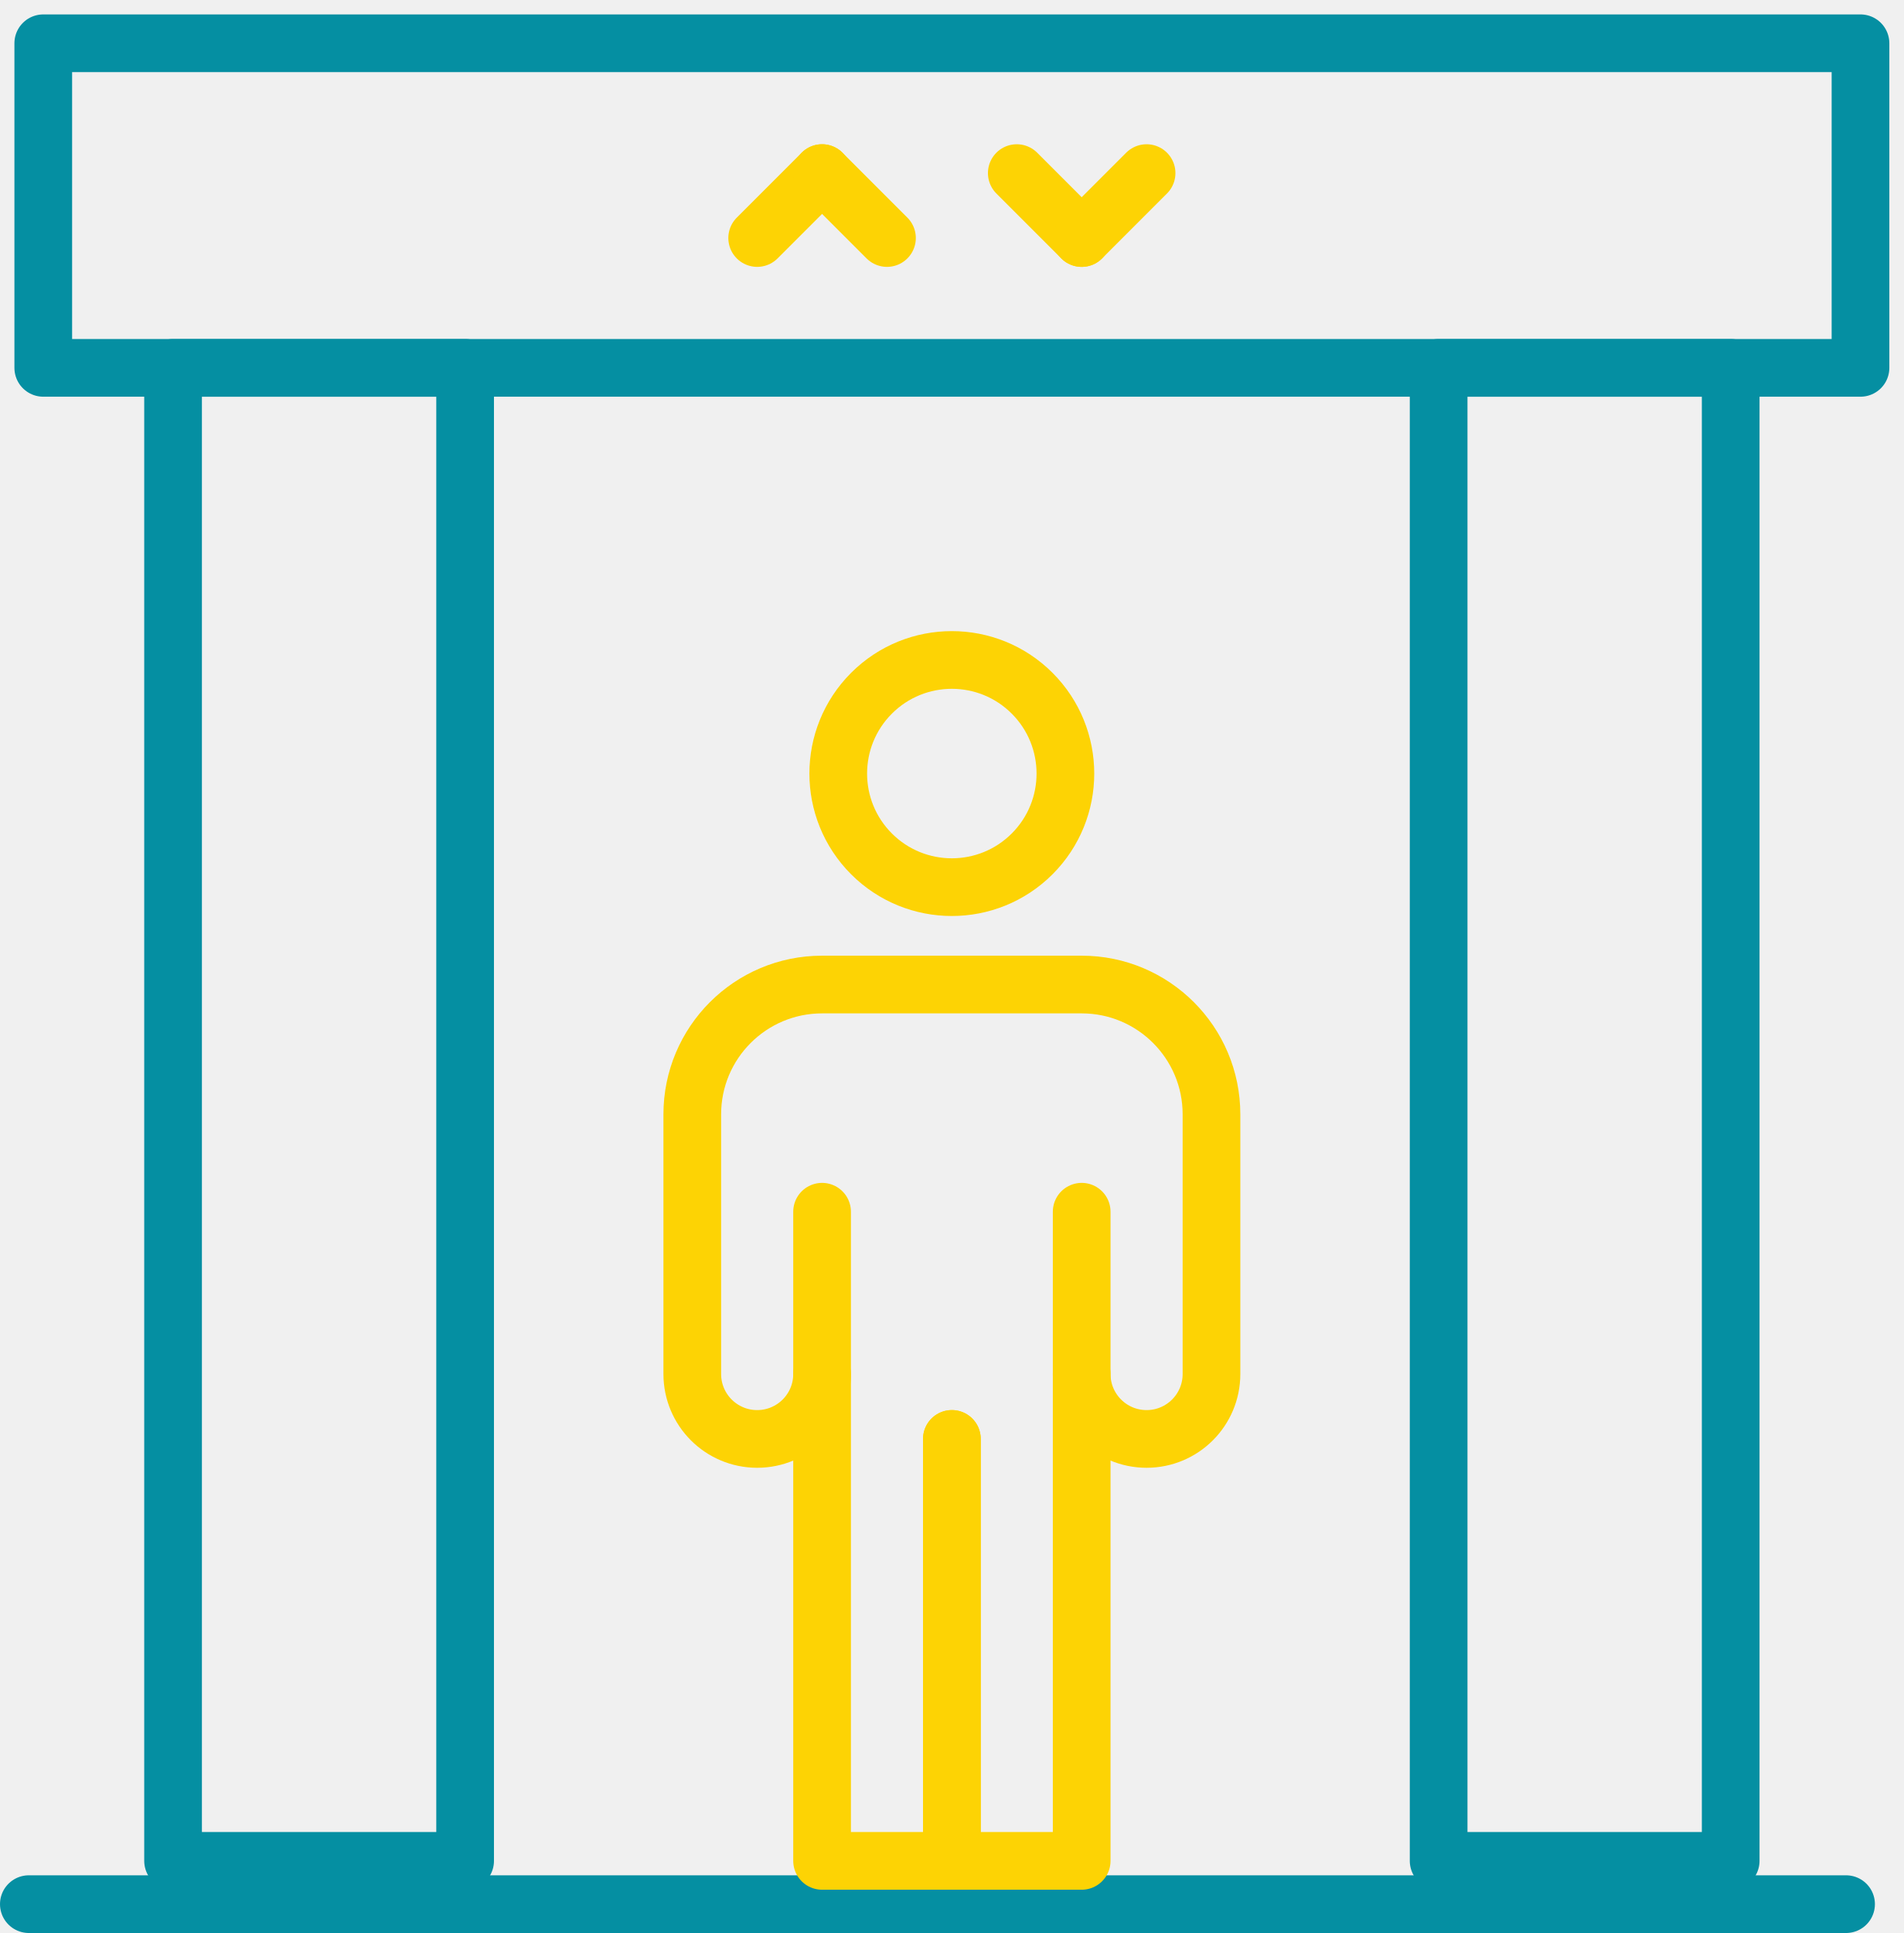
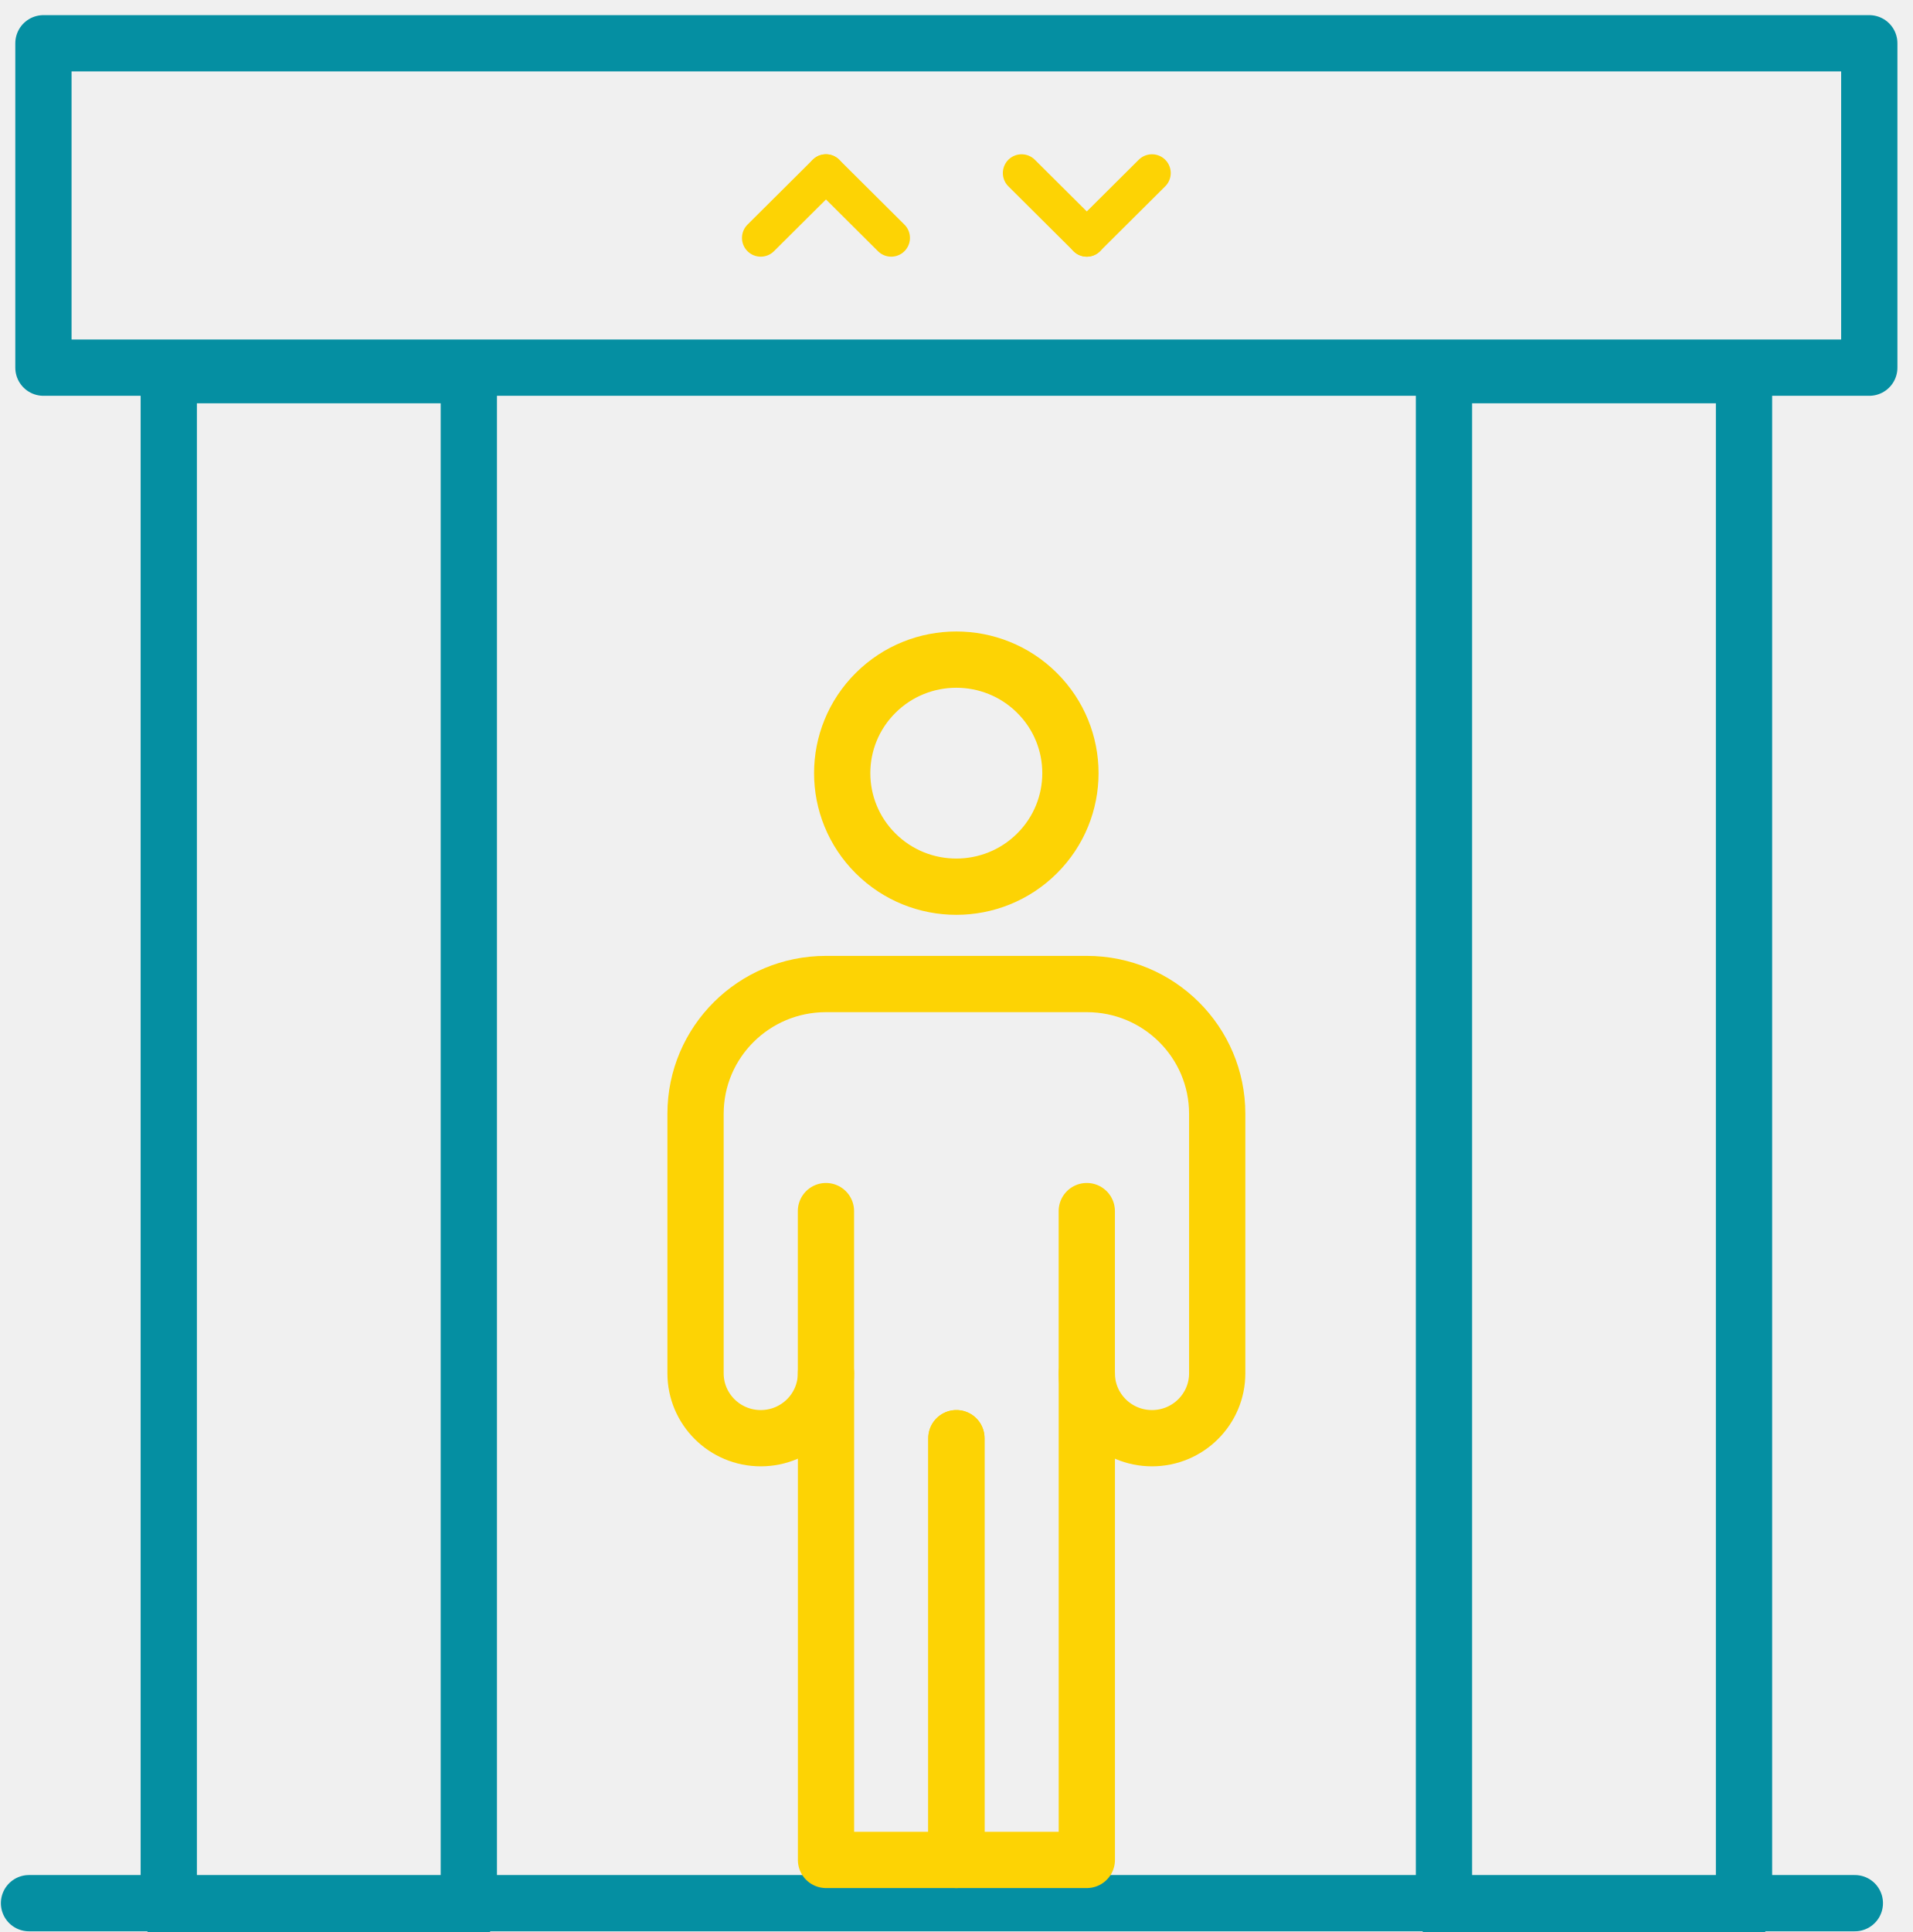
- <svg xmlns="http://www.w3.org/2000/svg" width="66" height="67" viewBox="0 0 66 67" fill="none">
-   <path d="M35.782 29.597C37.32 28.059 37.32 25.566 35.782 24.028C34.245 22.491 31.752 22.491 30.214 24.028C28.676 25.566 28.676 28.059 30.214 29.597C31.752 31.134 34.245 31.134 35.782 29.597Z" stroke="#FDD304" stroke-width="2" stroke-miterlimit="10" stroke-linecap="round" stroke-linejoin="round" />
-   <path d="M1 66H64" stroke="#058FA2" stroke-width="2" stroke-miterlimit="10" stroke-linecap="round" stroke-linejoin="round" />
-   <path d="M64.5 1.5H1.5V12.75H64.5V1.5Z" stroke="#058FA2" stroke-width="2" stroke-miterlimit="10" stroke-linecap="round" stroke-linejoin="round" />
-   <path d="M28.5 42L28.5 47.625C28.5 48.868 27.493 49.875 26.25 49.875C25.007 49.875 24 48.868 24 47.625V38.625C24 36.14 26.015 34.125 28.5 34.125H37.5C39.985 34.125 42 36.14 42 38.625V47.625C42 48.868 40.993 49.875 39.75 49.875C38.507 49.875 37.5 48.868 37.5 47.625L37.5 42" stroke="#FDD304" stroke-width="2" stroke-miterlimit="10" stroke-linecap="round" stroke-linejoin="round" />
-   <path d="M28.5 47.625V64.5H33V49.875" stroke="#FDD304" stroke-width="2" stroke-miterlimit="10" stroke-linecap="round" stroke-linejoin="round" />
-   <path d="M33 49.875V64.5H37.5V47.625" stroke="#FDD304" stroke-width="2" stroke-miterlimit="10" stroke-linecap="round" stroke-linejoin="round" />
-   <path d="M60 12.75H49.875V64.5H60V12.75Z" stroke="#058FA2" stroke-width="2" stroke-miterlimit="10" stroke-linecap="round" stroke-linejoin="round" />
-   <path d="M16.125 12.75H6V64.5H16.125V12.75Z" stroke="#058FA2" stroke-width="2" stroke-miterlimit="10" stroke-linecap="round" stroke-linejoin="round" />
-   <path d="M26.25 8.25L28.5 6" stroke="#FDD304" stroke-width="2" stroke-miterlimit="10" stroke-linecap="round" stroke-linejoin="round" />
-   <path d="M30.75 8.25L28.5 6" stroke="#FDD304" stroke-width="2" stroke-miterlimit="10" stroke-linecap="round" stroke-linejoin="round" />
-   <path d="M35.25 6L37.5 8.25" stroke="#FDD304" stroke-width="2" stroke-miterlimit="10" stroke-linecap="round" stroke-linejoin="round" />
-   <path d="M39.75 6L37.5 8.25" stroke="#FDD304" stroke-width="2" stroke-miterlimit="10" stroke-linecap="round" stroke-linejoin="round" />
+ <svg xmlns="http://www.w3.org/2000/svg" width="102" height="103" viewBox="0 0 102 103" fill="none">
+   <g clip-path="url(#clip0_5103_7628)">
+     <path d="M55.298 45.499C57.675 43.135 57.675 39.303 55.298 36.939C52.922 34.575 49.069 34.575 46.693 36.939C44.316 39.303 44.316 43.135 46.693 45.499C49.069 47.863 52.922 47.863 55.298 45.499Z" stroke="#FDD304" stroke-width="3" stroke-miterlimit="10" stroke-linecap="round" stroke-linejoin="round" />
+     <path d="M1.547 101.463H98.91" stroke="#058FA2" stroke-width="3" stroke-miterlimit="10" stroke-linecap="round" stroke-linejoin="round" />
+     <path d="M99.68 2.307H2.316V19.601H99.68V2.307Z" stroke="#058FA2" stroke-width="3" stroke-miterlimit="10" stroke-linecap="round" stroke-linejoin="round" />
+     <path d="M44.044 64.567L44.044 73.215C44.044 75.125 42.488 76.674 40.567 76.674C38.647 76.674 37.09 75.125 37.09 73.215V59.379C37.09 55.558 40.203 52.461 44.044 52.461H57.953C61.794 52.461 64.908 55.558 64.908 59.379V73.215C64.908 75.125 63.351 76.674 61.431 76.674C59.51 76.674 57.953 75.125 57.953 73.215V64.567" stroke="#FDD304" stroke-width="3" stroke-miterlimit="10" stroke-linecap="round" stroke-linejoin="round" />
+     <path d="M44.047 73.215V99.157H51.001V76.674" stroke="#FDD304" stroke-width="3" stroke-miterlimit="10" stroke-linecap="round" stroke-linejoin="round" />
+     <path d="M51 76.674V99.157H57.955V73.215" stroke="#FDD304" stroke-width="3" stroke-miterlimit="10" stroke-linecap="round" stroke-linejoin="round" />
+     <path d="M93 20H77V102H93V20Z" stroke="#058FA2" stroke-width="3" stroke-miterlimit="10" stroke-linecap="round" stroke-linejoin="round" />
+     <path d="M25 20H17H9V102H25V20Z" stroke="#058FA2" stroke-width="3" stroke-miterlimit="10" stroke-linecap="round" stroke-linejoin="round" />
+     <path d="M40.566 12.684L44.044 9.225" stroke="#FDD304" stroke-width="2" stroke-miterlimit="10" stroke-linecap="round" stroke-linejoin="round" />
+     <path d="M47.524 12.684L44.047 9.225" stroke="#FDD304" stroke-width="2" stroke-miterlimit="10" stroke-linecap="round" stroke-linejoin="round" />
+     <path d="M54.477 9.225L57.954 12.684" stroke="#FDD304" stroke-width="2" stroke-miterlimit="10" stroke-linecap="round" stroke-linejoin="round" />
+     <path d="M61.43 9.225L57.953 12.684" stroke="#FDD304" stroke-width="2" stroke-miterlimit="10" stroke-linecap="round" stroke-linejoin="round" />
+   </g>
+   <defs>
+     <clipPath id="clip0_5103_7628">
+       <rect width="102" height="103" fill="white" />
+     </clipPath>
+   </defs>
</svg>
